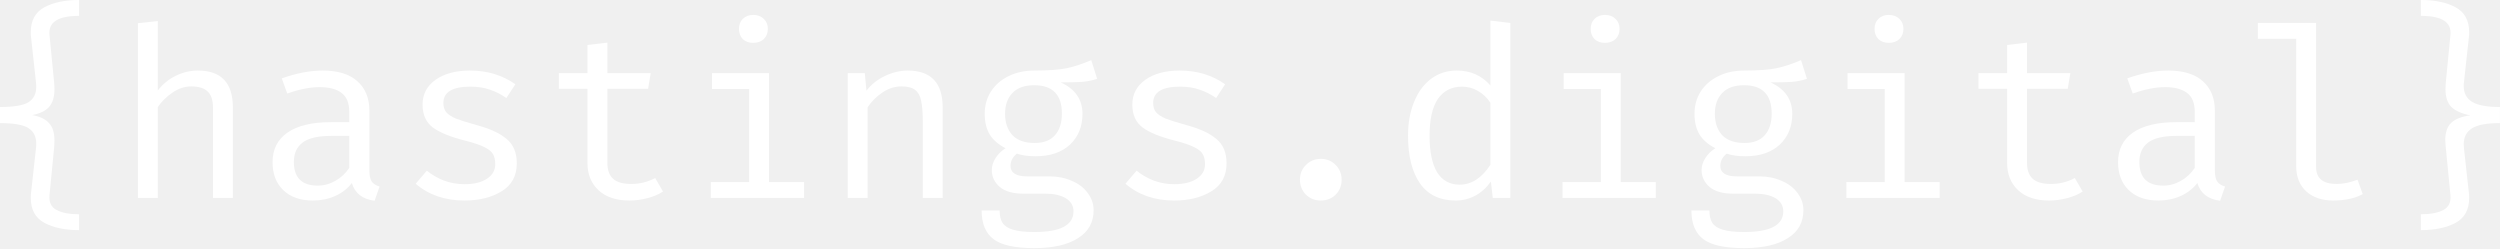
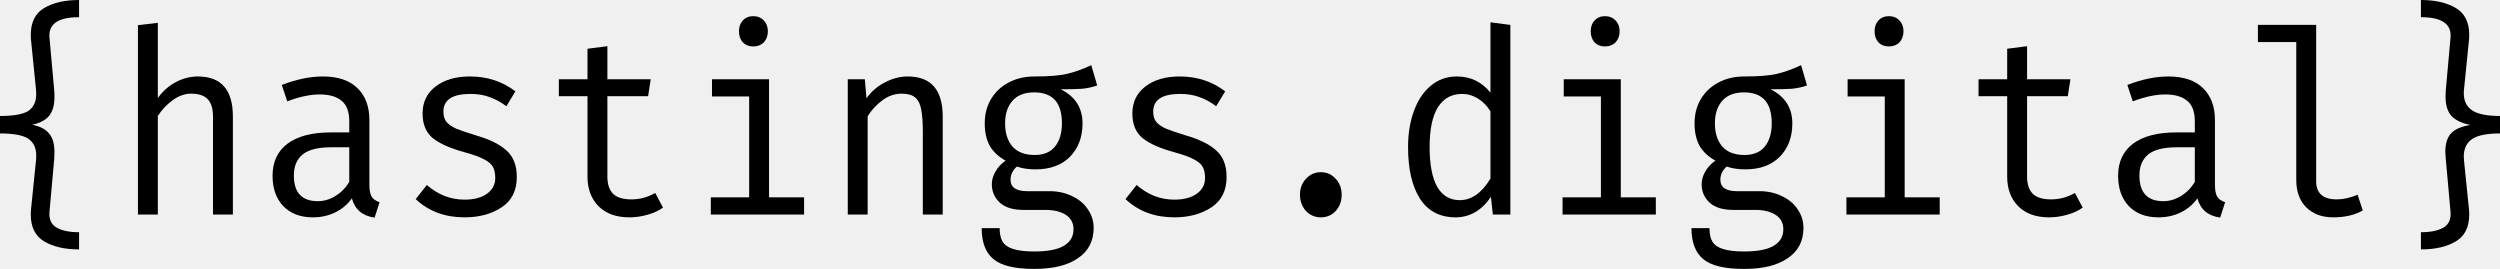
- <svg xmlns="http://www.w3.org/2000/svg" style="enable-background:new;" height="20.96" width="211.19" version="1.1">
-   <g font-size="40px" font-family="Sans" font-weight="normal" transform="translate(-38.62571,-46.64218)" font-style="normal">
-     <g style="letter-spacing:0.01px;word-spacing:0px;" line-height="969%" fill="#fff">
-       <path d="m45.306,47.982c-1.773,0-2.607,0.533-2.5,1.6l0.4,4.1c0.013,0.12,0.02,0.293,0.02,0.52-0,0.64-0.153,1.133-0.46,1.48-0.307,0.333-0.78,0.56-1.42,0.68,0.653,0.12,1.127,0.347,1.42,0.68,0.307,0.32,0.46,0.807,0.46,1.46-0,0.227-0.007,0.407-0.02,0.54l-0.4,4.1c-0.053,0.587,0.147,1,0.6,1.24,0.453,0.24,1.087,0.36,1.9,0.36v1.34c-1.2-0-2.18-0.207-2.94-0.62-0.76-0.413-1.14-1.113-1.14-2.1-0-0.173,0.007-0.307,0.02-0.4l0.42-3.8c0.013-0.093,0.02-0.227,0.02-0.4-0-0.587-0.22-1.02-0.66-1.3-0.44-0.28-1.24-0.42-2.4-0.42v-1.36c1.16,0,1.96-0.133,2.4-0.4,0.44-0.28,0.66-0.713,0.66-1.3-0-0.16-0.007-0.287-0.02-0.38l-0.42-3.84c-0.013-0.093-0.02-0.227-0.02-0.4-0-0.987,0.38-1.687,1.14-2.1,0.76-0.413,1.74-0.62,2.94-0.62v1.34" />
-       <path d="m51.958,54.282c0.413-0.533,0.92-0.947,1.52-1.24,0.6-0.293,1.22-0.44,1.86-0.44,1.973,0,2.96,1.04,2.96,3.12v7.64h-1.68v-7.62c-0-0.627-0.147-1.08-0.44-1.36-0.293-0.293-0.76-0.44-1.4-0.44-0.547,0-1.073,0.173-1.58,0.52-0.507,0.347-0.92,0.753-1.24,1.22v7.68h-1.68v-14.76l1.68-0.18v5.86" />
-       <path d="m69.83,61.062c-0,0.413,0.067,0.72,0.2,0.92,0.133,0.187,0.353,0.327,0.66,0.42l-0.42,1.2c-1.027-0.133-1.667-0.633-1.92-1.5-0.373,0.48-0.847,0.847-1.42,1.1-0.56,0.253-1.187,0.38-1.88,0.38-1.053-0-1.887-0.293-2.5-0.88-0.6-0.587-0.9-1.373-0.9-2.36-0-1.08,0.42-1.913,1.26-2.5,0.853-0.587,2.073-0.88,3.66-0.88h1.56v-0.86c-0-0.747-0.213-1.28-0.64-1.6-0.427-0.333-1.047-0.5-1.86-0.5-0.8,0-1.713,0.18-2.74,0.54l-0.46-1.28c1.24-0.44,2.393-0.66,3.46-0.66,1.28,0,2.253,0.3,2.92,0.9,0.68,0.6,1.02,1.433,1.02,2.5v5.06m-4.36,1.26c0.52,0,1.013-0.133,1.48-0.4,0.48-0.267,0.873-0.633,1.18-1.1v-2.7h-1.52c-1.12,0-1.927,0.187-2.42,0.56-0.493,0.373-0.74,0.92-0.74,1.64-0,1.333,0.673,2,2.02,2" />
-       <path d="m77.862,62.202c0.8,0,1.433-0.153,1.9-0.46,0.467-0.307,0.7-0.713,0.7-1.22-0-0.347-0.06-0.627-0.18-0.84-0.12-0.227-0.36-0.427-0.72-0.6-0.36-0.187-0.907-0.373-1.64-0.56-1.227-0.307-2.133-0.673-2.72-1.1-0.587-0.44-0.88-1.087-0.88-1.94-0-0.88,0.367-1.58,1.1-2.1,0.733-0.52,1.7-0.78,2.9-0.78,1.467,0,2.747,0.387,3.84,1.16l-0.76,1.16c-0.44-0.307-0.9-0.54-1.38-0.7-0.48-0.173-1.033-0.26-1.66-0.26-1.52,0-2.28,0.46-2.28,1.38-0,0.32,0.08,0.58,0.24,0.78,0.173,0.2,0.447,0.38,0.82,0.54,0.387,0.147,0.96,0.327,1.72,0.54,1.147,0.307,2,0.7,2.56,1.18,0.573,0.467,0.86,1.153,0.86,2.06-0,1.053-0.427,1.84-1.28,2.36-0.853,0.52-1.9,0.78-3.14,0.78-1.653-0-3.027-0.473-4.12-1.42l0.94-1.1c0.427,0.347,0.913,0.627,1.46,0.84,0.547,0.2,1.12,0.3,1.72,0.3" />
-       <path d="m94.634,62.822c-0.36,0.24-0.8,0.427-1.32,0.56-0.507,0.133-1.013,0.2-1.52,0.2-1.107-0-1.973-0.287-2.6-0.86-0.627-0.587-0.94-1.353-0.94-2.3v-6.28h-2.42v-1.32h2.42v-2.38l1.68-0.2v2.58h3.66l-0.22,1.32h-3.44v6.26c-0,0.6,0.16,1.047,0.48,1.34,0.32,0.293,0.833,0.44,1.54,0.44,0.72,0,1.393-0.167,2.02-0.5l0.66,1.14" />
-       <path d="m102.25,47.902c0.373,0,0.673,0.113,0.9,0.34,0.227,0.213,0.34,0.493,0.34,0.84,0,0.347-0.113,0.633-0.34,0.86-0.227,0.213-0.527,0.32-0.9,0.32-0.36,0-0.653-0.107-0.88-0.32-0.213-0.227-0.32-0.513-0.32-0.86,0-0.347,0.107-0.627,0.32-0.84,0.227-0.227,0.52-0.34,0.88-0.34m1.34,14.12,2.96,0,0,1.34-7.88,0,0-1.34,3.24,0,0-7.86-3.14,0,0-1.34,4.82,0,0,9.2" />
-       <path d="m110.24,52.822,1.44,0,0.14,1.48c0.413-0.533,0.933-0.947,1.56-1.24,0.64-0.307,1.28-0.46,1.92-0.46,1.973,0,2.96,1.04,2.96,3.12v7.64h-1.68v-6.4c-0-0.787-0.047-1.387-0.14-1.8-0.08-0.413-0.247-0.72-0.5-0.92-0.253-0.2-0.64-0.3-1.16-0.3-0.573,0-1.113,0.173-1.62,0.52-0.507,0.347-0.92,0.76-1.24,1.24v7.66h-1.68v-10.54" />
-       <path d="m131.31,53.302c-0.4,0.133-0.833,0.22-1.3,0.26-0.467,0.027-1.06,0.04-1.78,0.04,1.227,0.56,1.84,1.447,1.84,2.66-0,1.067-0.353,1.933-1.06,2.6-0.707,0.653-1.673,0.98-2.9,0.98-0.627,0-1.153-0.073-1.58-0.22-0.16,0.12-0.293,0.273-0.4,0.46-0.093,0.187-0.14,0.373-0.14,0.56-0,0.6,0.467,0.9,1.4,0.9h1.9c0.693,0,1.32,0.127,1.88,0.38,0.573,0.24,1.02,0.58,1.34,1.02,0.333,0.44,0.5,0.927,0.5,1.46-0,1.027-0.44,1.813-1.32,2.36-0.867,0.56-2.1,0.84-3.7,0.84-1.627-0-2.773-0.253-3.44-0.76-0.667-0.507-1-1.313-1-2.42h1.52c0,0.44,0.08,0.787,0.24,1.04,0.173,0.267,0.467,0.46,0.88,0.58,0.427,0.133,1.027,0.2,1.8,0.2,1.133-0,1.967-0.147,2.5-0.44,0.547-0.293,0.82-0.727,0.82-1.3-0-0.48-0.22-0.853-0.66-1.12-0.44-0.253-1.007-0.38-1.7-0.38h-1.88c-0.867,0-1.527-0.187-1.98-0.56-0.453-0.387-0.68-0.867-0.68-1.44,0-0.333,0.1-0.66,0.3-0.98,0.2-0.333,0.487-0.62,0.86-0.86-0.6-0.307-1.047-0.693-1.34-1.16-0.28-0.48-0.42-1.06-0.42-1.74,0-0.707,0.173-1.333,0.52-1.88,0.36-0.56,0.853-0.993,1.48-1.3,0.64-0.32,1.373-0.48,2.2-0.48,1.2,0,2.113-0.067,2.74-0.2,0.627-0.133,1.313-0.36,2.06-0.68l0.5,1.58m-5.32,0.54c-0.813,0-1.427,0.22-1.84,0.66-0.413,0.427-0.62,1.013-0.62,1.76-0,0.747,0.207,1.347,0.62,1.8,0.427,0.44,1.053,0.66,1.88,0.66,0.747,0,1.313-0.213,1.7-0.64,0.4-0.44,0.6-1.053,0.6-1.84-0-1.6-0.78-2.4-2.34-2.4" />
-       <path d="m137.82,62.202c0.8,0,1.433-0.153,1.9-0.46,0.467-0.307,0.7-0.713,0.7-1.22-0-0.347-0.06-0.627-0.18-0.84-0.12-0.227-0.36-0.427-0.72-0.6-0.36-0.187-0.907-0.373-1.64-0.56-1.227-0.307-2.133-0.673-2.72-1.1-0.587-0.44-0.88-1.087-0.88-1.94-0-0.88,0.367-1.58,1.1-2.1,0.733-0.52,1.7-0.78,2.9-0.78,1.467,0,2.747,0.387,3.84,1.16l-0.76,1.16c-0.44-0.307-0.9-0.54-1.38-0.7-0.48-0.173-1.033-0.26-1.66-0.26-1.52,0-2.28,0.46-2.28,1.38-0,0.32,0.08,0.58,0.24,0.78,0.173,0.2,0.447,0.38,0.82,0.54,0.387,0.147,0.96,0.327,1.72,0.54,1.147,0.307,2,0.7,2.56,1.18,0.573,0.467,0.86,1.153,0.86,2.06-0,1.053-0.427,1.84-1.28,2.36-0.853,0.52-1.9,0.78-3.14,0.78-1.653-0-3.027-0.473-4.12-1.42l0.94-1.1c0.427,0.347,0.913,0.627,1.46,0.84,0.547,0.2,1.12,0.3,1.72,0.3" />
-       <path d="m148.44,61.822c0-0.493,0.167-0.907,0.5-1.24,0.347-0.347,0.767-0.52,1.26-0.52,0.507,0,0.927,0.173,1.26,0.52,0.333,0.333,0.5,0.747,0.5,1.24,0,0.507-0.167,0.927-0.5,1.26-0.333,0.333-0.753,0.5-1.26,0.5-0.493-0-0.913-0.167-1.26-0.5-0.333-0.347-0.5-0.767-0.5-1.26" />
-       <path d="m166.21,48.582,0,14.78-1.48,0-0.16-1.38c-0.387,0.533-0.833,0.933-1.34,1.2-0.507,0.267-1.053,0.4-1.64,0.4-1.333-0-2.34-0.487-3.02-1.46-0.667-0.973-1-2.313-1-4.02,0-1.053,0.167-1.993,0.5-2.82,0.333-0.84,0.807-1.493,1.42-1.96,0.627-0.48,1.36-0.72,2.2-0.72,1.16,0,2.107,0.42,2.84,1.26v-5.48l1.68,0.2m-4.08,5.38c-0.88,0-1.56,0.347-2.04,1.04-0.467,0.693-0.7,1.727-0.7,3.1,0,1.36,0.213,2.393,0.64,3.1,0.44,0.693,1.073,1.04,1.9,1.04,1,0,1.867-0.56,2.6-1.68v-5.24c-0.293-0.44-0.647-0.773-1.06-1-0.413-0.24-0.86-0.36-1.34-0.36" />
-       <path d="m174.2,47.902c0.373,0,0.673,0.113,0.9,0.34,0.227,0.213,0.34,0.493,0.34,0.84-0,0.347-0.113,0.633-0.34,0.86-0.227,0.213-0.527,0.32-0.9,0.32-0.36,0-0.653-0.107-0.88-0.32-0.213-0.227-0.32-0.513-0.32-0.86-0-0.347,0.107-0.627,0.32-0.84,0.227-0.227,0.52-0.34,0.88-0.34m1.34,14.12,2.96,0,0,1.34-7.88,0,0-1.34,3.24,0,0-7.86-3.14,0,0-1.34,4.82,0,0,9.2" />
-       <path d="m191.27,53.302c-0.4,0.133-0.833,0.22-1.3,0.26-0.467,0.027-1.06,0.04-1.78,0.04,1.227,0.56,1.84,1.447,1.84,2.66-0,1.067-0.353,1.933-1.06,2.6-0.707,0.653-1.673,0.98-2.9,0.98-0.627,0-1.153-0.073-1.58-0.22-0.16,0.12-0.293,0.273-0.4,0.46-0.093,0.187-0.14,0.373-0.14,0.56-0,0.6,0.467,0.9,1.4,0.9h1.9c0.693,0,1.32,0.127,1.88,0.38,0.573,0.24,1.02,0.58,1.34,1.02,0.333,0.44,0.5,0.927,0.5,1.46-0,1.027-0.44,1.813-1.32,2.36-0.867,0.56-2.1,0.84-3.7,0.84-1.627-0-2.773-0.253-3.44-0.76-0.667-0.507-1-1.313-1-2.42h1.52c-0,0.44,0.08,0.787,0.24,1.04,0.173,0.267,0.467,0.46,0.88,0.58,0.427,0.133,1.027,0.2,1.8,0.2,1.133-0,1.967-0.147,2.5-0.44,0.547-0.293,0.82-0.727,0.82-1.3-0-0.48-0.22-0.853-0.66-1.12-0.44-0.253-1.007-0.38-1.7-0.38h-1.88c-0.867,0-1.527-0.187-1.98-0.56-0.453-0.387-0.68-0.867-0.68-1.44-0-0.333,0.1-0.66,0.3-0.98,0.2-0.333,0.487-0.62,0.86-0.86-0.6-0.307-1.047-0.693-1.34-1.16-0.28-0.48-0.42-1.06-0.42-1.74-0-0.707,0.173-1.333,0.52-1.88,0.36-0.56,0.853-0.993,1.48-1.3,0.64-0.32,1.373-0.48,2.2-0.48,1.2,0,2.113-0.067,2.74-0.2,0.627-0.133,1.313-0.36,2.06-0.68l0.5,1.58m-5.32,0.54c-0.813,0-1.427,0.22-1.84,0.66-0.413,0.427-0.62,1.013-0.62,1.76-0,0.747,0.207,1.347,0.62,1.8,0.427,0.44,1.053,0.66,1.88,0.66,0.747,0,1.313-0.213,1.7-0.64,0.4-0.44,0.6-1.053,0.6-1.84-0-1.6-0.78-2.4-2.34-2.4" />
-       <path d="m198.18,47.902c0.373,0,0.673,0.113,0.9,0.34,0.227,0.213,0.34,0.493,0.34,0.84,0,0.347-0.113,0.633-0.34,0.86-0.227,0.213-0.527,0.32-0.9,0.32-0.36,0-0.653-0.107-0.88-0.32-0.213-0.227-0.32-0.513-0.32-0.86,0-0.347,0.107-0.627,0.32-0.84,0.227-0.227,0.52-0.34,0.88-0.34m1.34,14.12,2.96,0,0,1.34-7.88,0,0-1.34,3.24,0,0-7.86-3.14,0,0-1.34,4.82,0,0,9.2" />
-       <path d="m214.56,62.822c-0.36,0.24-0.8,0.427-1.32,0.56-0.507,0.133-1.013,0.2-1.52,0.2-1.107-0-1.973-0.287-2.6-0.86-0.627-0.587-0.94-1.353-0.94-2.3v-6.28h-2.42v-1.32h2.42v-2.38l1.68-0.2v2.58h3.66l-0.22,1.32h-3.44v6.26c-0,0.6,0.16,1.047,0.48,1.34,0.32,0.293,0.833,0.44,1.54,0.44,0.72,0,1.393-0.167,2.02-0.5l0.66,1.14" />
-       <path d="m225.73,61.062c-0,0.413,0.067,0.72,0.2,0.92,0.133,0.187,0.353,0.327,0.66,0.42l-0.42,1.2c-1.027-0.133-1.667-0.633-1.92-1.5-0.373,0.48-0.847,0.847-1.42,1.1-0.56,0.253-1.187,0.38-1.88,0.38-1.053-0-1.887-0.293-2.5-0.88-0.6-0.587-0.9-1.373-0.9-2.36,0-1.08,0.42-1.913,1.26-2.5,0.853-0.587,2.073-0.88,3.66-0.88h1.56v-0.86c-0-0.747-0.213-1.28-0.64-1.6-0.427-0.333-1.047-0.5-1.86-0.5-0.8,0-1.713,0.18-2.74,0.54l-0.46-1.28c1.24-0.44,2.393-0.66,3.46-0.66,1.28,0,2.253,0.3,2.92,0.9,0.68,0.6,1.02,1.433,1.02,2.5v5.06m-4.36,1.26c0.52,0,1.013-0.133,1.48-0.4,0.48-0.267,0.873-0.633,1.18-1.1v-2.7h-1.52c-1.12,0-1.927,0.187-2.42,0.56-0.493,0.373-0.74,0.92-0.74,1.64-0,1.333,0.673,2,2.02,2" />
-       <path d="m234.28,60.762c-0,0.947,0.58,1.42,1.74,1.42,0.547,0,1.133-0.12,1.76-0.36l0.44,1.22c-0.667,0.36-1.5,0.54-2.5,0.54-0.947-0-1.707-0.26-2.28-0.78-0.56-0.52-0.84-1.227-0.84-2.12v-10.76h-3.24v-1.34h4.92v12.18" />
-       <path d="m243.13,46.642c1.2,0,2.18,0.207,2.94,0.62,0.76,0.413,1.14,1.113,1.14,2.1,0,0.173-0.007,0.307-0.02,0.4l-0.42,3.84c-0.013,0.067-0.02,0.167-0.02,0.3,0,0.6,0.233,1.047,0.7,1.34,0.48,0.293,1.267,0.44,2.36,0.44v1.36c-1.107,0-1.893,0.147-2.36,0.44-0.467,0.293-0.7,0.747-0.7,1.36,0,0.133,0.007,0.24,0.02,0.32l0.42,3.8c0.013,0.093,0.02,0.227,0.02,0.4,0,0.987-0.38,1.687-1.14,2.1-0.76,0.413-1.74,0.62-2.94,0.62v-1.34c0.813-0,1.447-0.12,1.9-0.36,0.453-0.24,0.653-0.653,0.6-1.24l-0.4-4.1c-0.027-0.267-0.04-0.447-0.04-0.54,0-0.667,0.167-1.16,0.5-1.48,0.333-0.32,0.873-0.533,1.62-0.64-0.72-0.133-1.253-0.367-1.6-0.7-0.333-0.347-0.5-0.847-0.5-1.5,0-0.213,0.007-0.38,0.02-0.5l0.4-4.1c0.107-1.067-0.727-1.6-2.5-1.6v-1.34" />
+ <svg xmlns="http://www.w3.org/2000/svg" style="enable-background:new" height="24.005" version="1.1" id="svg2" width="223.16">
+   <defs id="defs50" />
+   <g font-size="40px" font-weight="normal" transform="matrix(1.056711,0,0,1.145271,-40.81653,-53.41772)" font-style="normal" id="g4" style="font-size:40px;font-style:normal;font-weight:normal;font-family:Sans">
+     <g style="line-height:969%;letter-spacing:0.01px;word-spacing:0px;fill:#000000" line-height="969%" id="g6">
+       <path d="m 45.306,47.982 c -1.773,1.5e-5 -2.607,0.533 -2.5,1.6 l 0.4,4.1 c 0.013,0.12 0.02,0.293 0.02,0.52 -7e-6,0.64 -0.153,1.133 -0.46,1.48 -0.307,0.333 -0.78,0.56 -1.42,0.68 0.653,0.12 1.127,0.347 1.42,0.68 0.307,0.32 0.46,0.807 0.46,1.46 -7e-6,0.227 -0.007,0.407 -0.02,0.54 l -0.4,4.1 c -0.053,0.587 0.147,1 0.6,1.24 0.453,0.24 1.087,0.36 1.9,0.36 v 1.34 c -1.2,-3e-6 -2.18,-0.207 -2.94,-0.62 -0.76,-0.413 -1.14,-1.113 -1.14,-2.1 -5e-6,-0.173 0.007,-0.307 0.02,-0.4 l 0.42,-3.8 c 0.013,-0.093 0.02,-0.227 0.02,-0.4 -6e-6,-0.587 -0.22,-1.02 -0.66,-1.3 -0.44,-0.28 -1.24,-0.42 -2.4,-0.42 v -1.36 c 1.16,7e-6 1.96,-0.133 2.4,-0.4 0.44,-0.28 0.66,-0.713 0.66,-1.3 -6e-6,-0.16 -0.007,-0.287 -0.02,-0.38 l -0.42,-3.84 c -0.013,-0.093 -0.02,-0.227 -0.02,-0.4 -5e-6,-0.987 0.38,-1.687 1.14,-2.1 0.76,-0.413 1.74,-0.62 2.94,-0.62 v 1.34" id="path8" />
+       <path d="m 51.958,54.282 c 0.413,-0.533 0.92,-0.947 1.52,-1.24 0.6,-0.293 1.22,-0.44 1.86,-0.44 1.973,1e-5 2.96,1.04 2.96,3.12 v 7.64 h -1.68 v -7.62 c -8e-6,-0.627 -0.147,-1.08 -0.44,-1.36 -0.293,-0.293 -0.76,-0.44 -1.4,-0.44 -0.547,9e-6 -1.073,0.173 -1.58,0.52 -0.507,0.347 -0.92,0.753 -1.24,1.22 v 7.68 h -1.68 v -14.76 l 1.68,-0.18 v 5.86" id="path10" />
+       <path d="m 69.83,61.062 c -1e-5,0.413 0.067,0.72 0.2,0.92 0.133,0.187 0.353,0.327 0.66,0.42 l -0.42,1.2 c -1.027,-0.133 -1.667,-0.633 -1.92,-1.5 -0.373,0.48 -0.847,0.847 -1.42,1.1 -0.56,0.253 -1.187,0.38 -1.88,0.38 -1.053,-10e-7 -1.887,-0.293 -2.5,-0.88 -0.6,-0.587 -0.9,-1.373 -0.9,-2.36 -2e-6,-1.08 0.42,-1.913 1.26,-2.5 0.853,-0.587 2.073,-0.88 3.66,-0.88 h 1.56 v -0.86 c -8e-6,-0.747 -0.213,-1.28 -0.64,-1.6 -0.427,-0.333 -1.047,-0.5 -1.86,-0.5 -0.8,9e-6 -1.713,0.18 -2.74,0.54 l -0.46,-1.28 c 1.24,-0.44 2.393,-0.66 3.46,-0.66 1.28,1e-5 2.253,0.3 2.92,0.9 0.68,0.6 1.02,1.433 1.02,2.5 v 5.06 m -4.36,1.26 c 0.52,10e-7 1.013,-0.133 1.48,-0.4 0.48,-0.267 0.873,-0.633 1.18,-1.1 v -2.7 h -1.52 c -1.12,5e-6 -1.927,0.187 -2.42,0.56 -0.493,0.373 -0.74,0.92 -0.74,1.64 -4e-6,1.333 0.673,2 2.02,2" id="path12" />
+       <path d="m 77.862,62.202 c 0.8,1e-6 1.433,-0.153 1.9,-0.46 0.467,-0.307 0.7,-0.713 0.7,-1.22 -8e-6,-0.347 -0.06,-0.627 -0.18,-0.84 -0.12,-0.227 -0.36,-0.427 -0.72,-0.6 -0.36,-0.187 -0.907,-0.373 -1.64,-0.56 -1.227,-0.307 -2.133,-0.673 -2.72,-1.1 -0.587,-0.44 -0.88,-1.087 -0.88,-1.94 -2e-6,-0.88 0.367,-1.58 1.1,-2.1 0.733,-0.52 1.7,-0.78 2.9,-0.78 1.467,1e-5 2.747,0.387 3.84,1.16 l -0.76,1.16 c -0.44,-0.307 -0.9,-0.54 -1.38,-0.7 -0.48,-0.173 -1.033,-0.26 -1.66,-0.26 -1.52,9e-6 -2.28,0.46 -2.28,1.38 -4e-6,0.32 0.08,0.58 0.24,0.78 0.173,0.2 0.447,0.38 0.82,0.54 0.387,0.147 0.96,0.327 1.72,0.54 1.147,0.307 2,0.7 2.56,1.18 0.573,0.467 0.86,1.153 0.86,2.06 -1e-5,1.053 -0.427,1.84 -1.28,2.36 -0.853,0.52 -1.9,0.78 -3.14,0.78 -1.653,-10e-7 -3.027,-0.473 -4.12,-1.42 l 0.94,-1.1 c 0.427,0.347 0.913,0.627 1.46,0.84 0.547,0.2 1.12,0.3 1.72,0.3" id="path14" />
+       <path d="m 94.634,62.822 c -0.36,0.24 -0.8,0.427 -1.32,0.56 -0.507,0.133 -1.013,0.2 -1.52,0.2 -1.107,-10e-7 -1.973,-0.287 -2.6,-0.86 -0.627,-0.587 -0.94,-1.353 -0.94,-2.3 v -6.28 h -2.42 v -1.32 h 2.42 v -2.38 l 1.68,-0.2 v 2.58 h 3.66 l -0.22,1.32 h -3.44 v 6.26 c -6e-6,0.6 0.16,1.047 0.48,1.34 0.32,0.293 0.833,0.44 1.54,0.44 0.72,10e-7 1.393,-0.167 2.02,-0.5 l 0.66,1.14" id="path16" />
+       <path d="m 102.25,47.902 c 0.373,1.5e-5 0.673,0.113 0.9,0.34 0.227,0.213 0.34,0.493 0.34,0.84 0,0.347 -0.113,0.633 -0.34,0.86 -0.227,0.213 -0.527,0.32 -0.9,0.32 -0.36,1.3e-5 -0.653,-0.107 -0.88,-0.32 -0.213,-0.227 -0.32,-0.513 -0.32,-0.86 0,-0.347 0.107,-0.627 0.32,-0.84 0.227,-0.227 0.52,-0.34 0.88,-0.34 m 1.34,14.12 2.96,0 0,1.34 -7.88,0 0,-1.34 3.24,0 0,-7.86 -3.14,0 0,-1.34 4.82,0 0,9.2" id="path18" />
+       <path d="m 110.24,52.822 1.44,0 0.14,1.48 c 0.413,-0.533 0.933,-0.947 1.56,-1.24 0.64,-0.307 1.28,-0.46 1.92,-0.46 1.973,1e-5 2.96,1.04 2.96,3.12 v 7.64 h -1.68 v -6.4 c -1e-5,-0.787 -0.047,-1.387 -0.14,-1.8 -0.08,-0.413 -0.247,-0.72 -0.5,-0.92 -0.253,-0.2 -0.64,-0.3 -1.16,-0.3 -0.573,9e-6 -1.113,0.173 -1.62,0.52 -0.507,0.347 -0.92,0.76 -1.24,1.24 v 7.66 h -1.68 v -10.54" id="path20" />
+       <path d="m 131.31,53.302 c -0.4,0.133 -0.833,0.22 -1.3,0.26 -0.467,0.027 -1.06,0.04 -1.78,0.04 1.227,0.56 1.84,1.447 1.84,2.66 -1e-5,1.067 -0.353,1.933 -1.06,2.6 -0.707,0.653 -1.673,0.98 -2.9,0.98 -0.627,3e-6 -1.153,-0.073 -1.58,-0.22 -0.16,0.12 -0.293,0.273 -0.4,0.46 -0.093,0.187 -0.14,0.373 -0.14,0.56 -10e-6,0.6 0.467,0.9 1.4,0.9 h 1.9 c 0.693,10e-7 1.32,0.127 1.88,0.38 0.573,0.24 1.02,0.58 1.34,1.02 0.333,0.44 0.5,0.927 0.5,1.46 -1e-5,1.027 -0.44,1.813 -1.32,2.36 -0.867,0.56 -2.1,0.84 -3.7,0.84 -1.627,-5e-6 -2.773,-0.253 -3.44,-0.76 -0.667,-0.507 -1,-1.313 -1,-2.42 h 1.52 c 0,0.44 0.08,0.787 0.24,1.04 0.173,0.267 0.467,0.46 0.88,0.58 0.427,0.133 1.027,0.2 1.8,0.2 1.133,-3e-6 1.967,-0.147 2.5,-0.44 0.547,-0.293 0.82,-0.727 0.82,-1.3 -1e-5,-0.48 -0.22,-0.853 -0.66,-1.12 -0.44,-0.253 -1.007,-0.38 -1.7,-0.38 h -1.88 c -0.867,0 -1.527,-0.187 -1.98,-0.56 -0.453,-0.387 -0.68,-0.867 -0.68,-1.44 0,-0.333 0.1,-0.66 0.3,-0.98 0.2,-0.333 0.487,-0.62 0.86,-0.86 -0.6,-0.307 -1.047,-0.693 -1.34,-1.16 -0.28,-0.48 -0.42,-1.06 -0.42,-1.74 0,-0.707 0.173,-1.333 0.52,-1.88 0.36,-0.56 0.853,-0.993 1.48,-1.3 0.64,-0.32 1.373,-0.48 2.2,-0.48 1.2,1e-5 2.113,-0.067 2.74,-0.2 0.627,-0.133 1.313,-0.36 2.06,-0.68 l 0.5,1.58 m -5.32,0.54 c -0.813,9e-6 -1.427,0.22 -1.84,0.66 -0.413,0.427 -0.62,1.013 -0.62,1.76 -1e-5,0.747 0.207,1.347 0.62,1.8 0.427,0.44 1.053,0.66 1.88,0.66 0.747,4e-6 1.313,-0.213 1.7,-0.64 0.4,-0.44 0.6,-1.053 0.6,-1.84 -1e-5,-1.6 -0.78,-2.4 -2.34,-2.4" id="path22" />
+       <path d="m 137.82,62.202 c 0.8,1e-6 1.433,-0.153 1.9,-0.46 0.467,-0.307 0.7,-0.713 0.7,-1.22 -10e-6,-0.347 -0.06,-0.627 -0.18,-0.84 -0.12,-0.227 -0.36,-0.427 -0.72,-0.6 -0.36,-0.187 -0.907,-0.373 -1.64,-0.56 -1.227,-0.307 -2.133,-0.673 -2.72,-1.1 -0.587,-0.44 -0.88,-1.087 -0.88,-1.94 -1e-5,-0.88 0.367,-1.58 1.1,-2.1 0.733,-0.52 1.7,-0.78 2.9,-0.78 1.467,1e-5 2.747,0.387 3.84,1.16 l -0.76,1.16 c -0.44,-0.307 -0.9,-0.54 -1.38,-0.7 -0.48,-0.173 -1.033,-0.26 -1.66,-0.26 -1.52,9e-6 -2.28,0.46 -2.28,1.38 -1e-5,0.32 0.08,0.58 0.24,0.78 0.173,0.2 0.447,0.38 0.82,0.54 0.387,0.147 0.96,0.327 1.72,0.54 1.147,0.307 2,0.7 2.56,1.18 0.573,0.467 0.86,1.153 0.86,2.06 -1e-5,1.053 -0.427,1.84 -1.28,2.36 -0.853,0.52 -1.9,0.78 -3.14,0.78 -1.653,-10e-7 -3.027,-0.473 -4.12,-1.42 l 0.94,-1.1 c 0.427,0.347 0.913,0.627 1.46,0.84 0.547,0.2 1.12,0.3 1.72,0.3" id="path24" />
+       <path d="m 148.44,61.822 c 0,-0.493 0.167,-0.907 0.5,-1.24 0.347,-0.347 0.767,-0.52 1.26,-0.52 0.507,3e-6 0.927,0.173 1.26,0.52 0.333,0.333 0.5,0.747 0.5,1.24 0,0.507 -0.167,0.927 -0.5,1.26 -0.333,0.333 -0.753,0.5 -1.26,0.5 -0.493,-10e-7 -0.913,-0.167 -1.26,-0.5 -0.333,-0.347 -0.5,-0.767 -0.5,-1.26" id="path26" />
+       <path d="m 166.21,48.582 0,14.78 -1.48,0 -0.16,-1.38 c -0.387,0.533 -0.833,0.933 -1.34,1.2 -0.507,0.267 -1.053,0.4 -1.64,0.4 -1.333,-10e-7 -2.34,-0.487 -3.02,-1.46 -0.667,-0.973 -1,-2.313 -1,-4.02 0,-1.053 0.167,-1.993 0.5,-2.82 0.333,-0.84 0.807,-1.493 1.42,-1.96 0.627,-0.48 1.36,-0.72 2.2,-0.72 1.16,1e-5 2.107,0.42 2.84,1.26 v -5.48 l 1.68,0.2 m -4.08,5.38 c -0.88,9e-6 -1.56,0.347 -2.04,1.04 -0.467,0.693 -0.7,1.727 -0.7,3.1 0,1.36 0.213,2.393 0.64,3.1 0.44,0.693 1.073,1.04 1.9,1.04 1,1e-6 1.867,-0.56 2.6,-1.68 v -5.24 c -0.293,-0.44 -0.647,-0.773 -1.06,-1 -0.413,-0.24 -0.86,-0.36 -1.34,-0.36" id="path28" />
+       <path d="m 174.2,47.902 c 0.373,1.5e-5 0.673,0.113 0.9,0.34 0.227,0.213 0.34,0.493 0.34,0.84 -1e-5,0.347 -0.113,0.633 -0.34,0.86 -0.227,0.213 -0.527,0.32 -0.9,0.32 -0.36,1.3e-5 -0.653,-0.107 -0.88,-0.32 -0.213,-0.227 -0.32,-0.513 -0.32,-0.86 -1e-5,-0.347 0.107,-0.627 0.32,-0.84 0.227,-0.227 0.52,-0.34 0.88,-0.34 m 1.34,14.12 2.96,0 0,1.34 -7.88,0 0,-1.34 3.24,0 0,-7.86 -3.14,0 0,-1.34 4.82,0 0,9.2" id="path30" />
+       <path d="m 191.27,53.302 c -0.4,0.133 -0.833,0.22 -1.3,0.26 -0.467,0.027 -1.06,0.04 -1.78,0.04 1.227,0.56 1.84,1.447 1.84,2.66 -1e-5,1.067 -0.353,1.933 -1.06,2.6 -0.707,0.653 -1.673,0.98 -2.9,0.98 -0.627,3e-6 -1.153,-0.073 -1.58,-0.22 -0.16,0.12 -0.293,0.273 -0.4,0.46 -0.093,0.187 -0.14,0.373 -0.14,0.56 -10e-6,0.6 0.467,0.9 1.4,0.9 h 1.9 c 0.693,10e-7 1.32,0.127 1.88,0.38 0.573,0.24 1.02,0.58 1.34,1.02 0.333,0.44 0.5,0.927 0.5,1.46 -2e-5,1.027 -0.44,1.813 -1.32,2.36 -0.867,0.56 -2.1,0.84 -3.7,0.84 -1.627,-5e-6 -2.773,-0.253 -3.44,-0.76 -0.667,-0.507 -1,-1.313 -1,-2.42 h 1.52 c -1e-5,0.44 0.08,0.787 0.24,1.04 0.173,0.267 0.467,0.46 0.88,0.58 0.427,0.133 1.027,0.2 1.8,0.2 1.133,-3e-6 1.967,-0.147 2.5,-0.44 0.547,-0.293 0.82,-0.727 0.82,-1.3 -1e-5,-0.48 -0.22,-0.853 -0.66,-1.12 -0.44,-0.253 -1.007,-0.38 -1.7,-0.38 h -1.88 c -0.867,0 -1.527,-0.187 -1.98,-0.56 -0.453,-0.387 -0.68,-0.867 -0.68,-1.44 -1e-5,-0.333 0.1,-0.66 0.3,-0.98 0.2,-0.333 0.487,-0.62 0.86,-0.86 -0.6,-0.307 -1.047,-0.693 -1.34,-1.16 -0.28,-0.48 -0.42,-1.06 -0.42,-1.74 -1e-5,-0.707 0.173,-1.333 0.52,-1.88 0.36,-0.56 0.853,-0.993 1.48,-1.3 0.64,-0.32 1.373,-0.48 2.2,-0.48 1.2,1e-5 2.113,-0.067 2.74,-0.2 0.627,-0.133 1.313,-0.36 2.06,-0.68 l 0.5,1.58 m -5.32,0.54 c -0.813,9e-6 -1.427,0.22 -1.84,0.66 -0.413,0.427 -0.62,1.013 -0.62,1.76 -1e-5,0.747 0.207,1.347 0.62,1.8 0.427,0.44 1.053,0.66 1.88,0.66 0.747,4e-6 1.313,-0.213 1.7,-0.64 0.4,-0.44 0.6,-1.053 0.6,-1.84 -1e-5,-1.6 -0.78,-2.4 -2.34,-2.4" id="path32" />
+       <path d="m 198.18,47.902 c 0.373,1.5e-5 0.673,0.113 0.9,0.34 0.227,0.213 0.34,0.493 0.34,0.84 0,0.347 -0.113,0.633 -0.34,0.86 -0.227,0.213 -0.527,0.32 -0.9,0.32 -0.36,1.3e-5 -0.653,-0.107 -0.88,-0.32 -0.213,-0.227 -0.32,-0.513 -0.32,-0.86 0,-0.347 0.107,-0.627 0.32,-0.84 0.227,-0.227 0.52,-0.34 0.88,-0.34 m 1.34,14.12 2.96,0 0,1.34 -7.88,0 0,-1.34 3.24,0 0,-7.86 -3.14,0 0,-1.34 4.82,0 0,9.2" id="path34" />
+       <path d="m 214.56,62.822 c -0.36,0.24 -0.8,0.427 -1.32,0.56 -0.507,0.133 -1.013,0.2 -1.52,0.2 -1.107,-10e-7 -1.973,-0.287 -2.6,-0.86 -0.627,-0.587 -0.94,-1.353 -0.94,-2.3 v -6.28 h -2.42 v -1.32 h 2.42 v -2.38 l 1.68,-0.2 v 2.58 h 3.66 l -0.22,1.32 h -3.44 v 6.26 c -1e-5,0.6 0.16,1.047 0.48,1.34 0.32,0.293 0.833,0.44 1.54,0.44 0.72,10e-7 1.393,-0.167 2.02,-0.5 l 0.66,1.14" id="path36" />
+       <path d="m 225.73,61.062 c -1e-5,0.413 0.067,0.72 0.2,0.92 0.133,0.187 0.353,0.327 0.66,0.42 l -0.42,1.2 c -1.027,-0.133 -1.667,-0.633 -1.92,-1.5 -0.373,0.48 -0.847,0.847 -1.42,1.1 -0.56,0.253 -1.187,0.38 -1.88,0.38 -1.053,-10e-7 -1.887,-0.293 -2.5,-0.88 -0.6,-0.587 -0.9,-1.373 -0.9,-2.36 0,-1.08 0.42,-1.913 1.26,-2.5 0.853,-0.587 2.073,-0.88 3.66,-0.88 h 1.56 v -0.86 c -1e-5,-0.747 -0.213,-1.28 -0.64,-1.6 -0.427,-0.333 -1.047,-0.5 -1.86,-0.5 -0.8,9e-6 -1.713,0.18 -2.74,0.54 l -0.46,-1.28 c 1.24,-0.44 2.393,-0.66 3.46,-0.66 1.28,1e-5 2.253,0.3 2.92,0.9 0.68,0.6 1.02,1.433 1.02,2.5 v 5.06 m -4.36,1.26 c 0.52,10e-7 1.013,-0.133 1.48,-0.4 0.48,-0.267 0.873,-0.633 1.18,-1.1 v -2.7 h -1.52 c -1.12,5e-6 -1.927,0.187 -2.42,0.56 -0.493,0.373 -0.74,0.92 -0.74,1.64 -1e-5,1.333 0.673,2 2.02,2" id="path38" />
+       <path d="m 234.28,60.762 c -1e-5,0.947 0.58,1.42 1.74,1.42 0.547,10e-7 1.133,-0.12 1.76,-0.36 l 0.44,1.22 c -0.667,0.36 -1.5,0.54 -2.5,0.54 -0.947,-10e-7 -1.707,-0.26 -2.28,-0.78 -0.56,-0.52 -0.84,-1.227 -0.84,-2.12 v -10.76 h -3.24 v -1.34 h 4.92 v 12.18" id="path40" />
+       <path d="m 243.13,46.642 c 1.2,1.6e-5 2.18,0.207 2.94,0.62 0.76,0.413 1.14,1.113 1.14,2.1 0,0.173 -0.007,0.307 -0.02,0.4 l -0.42,3.84 c -0.013,0.067 -0.02,0.167 -0.02,0.3 0,0.6 0.233,1.047 0.7,1.34 0.48,0.293 1.267,0.44 2.36,0.44 v 1.36 c -1.107,6e-6 -1.893,0.147 -2.36,0.44 -0.467,0.293 -0.7,0.747 -0.7,1.36 0,0.133 0.007,0.24 0.02,0.32 l 0.42,3.8 c 0.013,0.093 0.02,0.227 0.02,0.4 0,0.987 -0.38,1.687 -1.14,2.1 -0.76,0.413 -1.74,0.62 -2.94,0.62 v -1.34 c 0.813,-2e-6 1.447,-0.12 1.9,-0.36 0.453,-0.24 0.653,-0.653 0.6,-1.24 l -0.4,-4.1 c -0.027,-0.267 -0.04,-0.447 -0.04,-0.54 0,-0.667 0.167,-1.16 0.5,-1.48 0.333,-0.32 0.873,-0.533 1.62,-0.64 -0.72,-0.133 -1.253,-0.367 -1.6,-0.7 -0.333,-0.347 -0.5,-0.847 -0.5,-1.5 0,-0.213 0.007,-0.38 0.02,-0.5 l 0.4,-4.1 c 0.107,-1.067 -0.727,-1.6 -2.5,-1.6 v -1.34" id="path42" />
    </g>
-     <text style="letter-spacing:0px;word-spacing:0px;" xml:space="preserve" y="795.219" x="191.429" line-height="125%" fill="#000000">
-       <tspan x="191.429" y="795.219" />
+     <text style="line-height:125%;letter-spacing:0px;word-spacing:0px;fill:#000000" xml:space="preserve" y="795.219" x="191.429" line-height="125%" id="text44">
+       <tspan x="191.429" y="795.219" id="tspan46" />
    </text>
  </g>
</svg>
